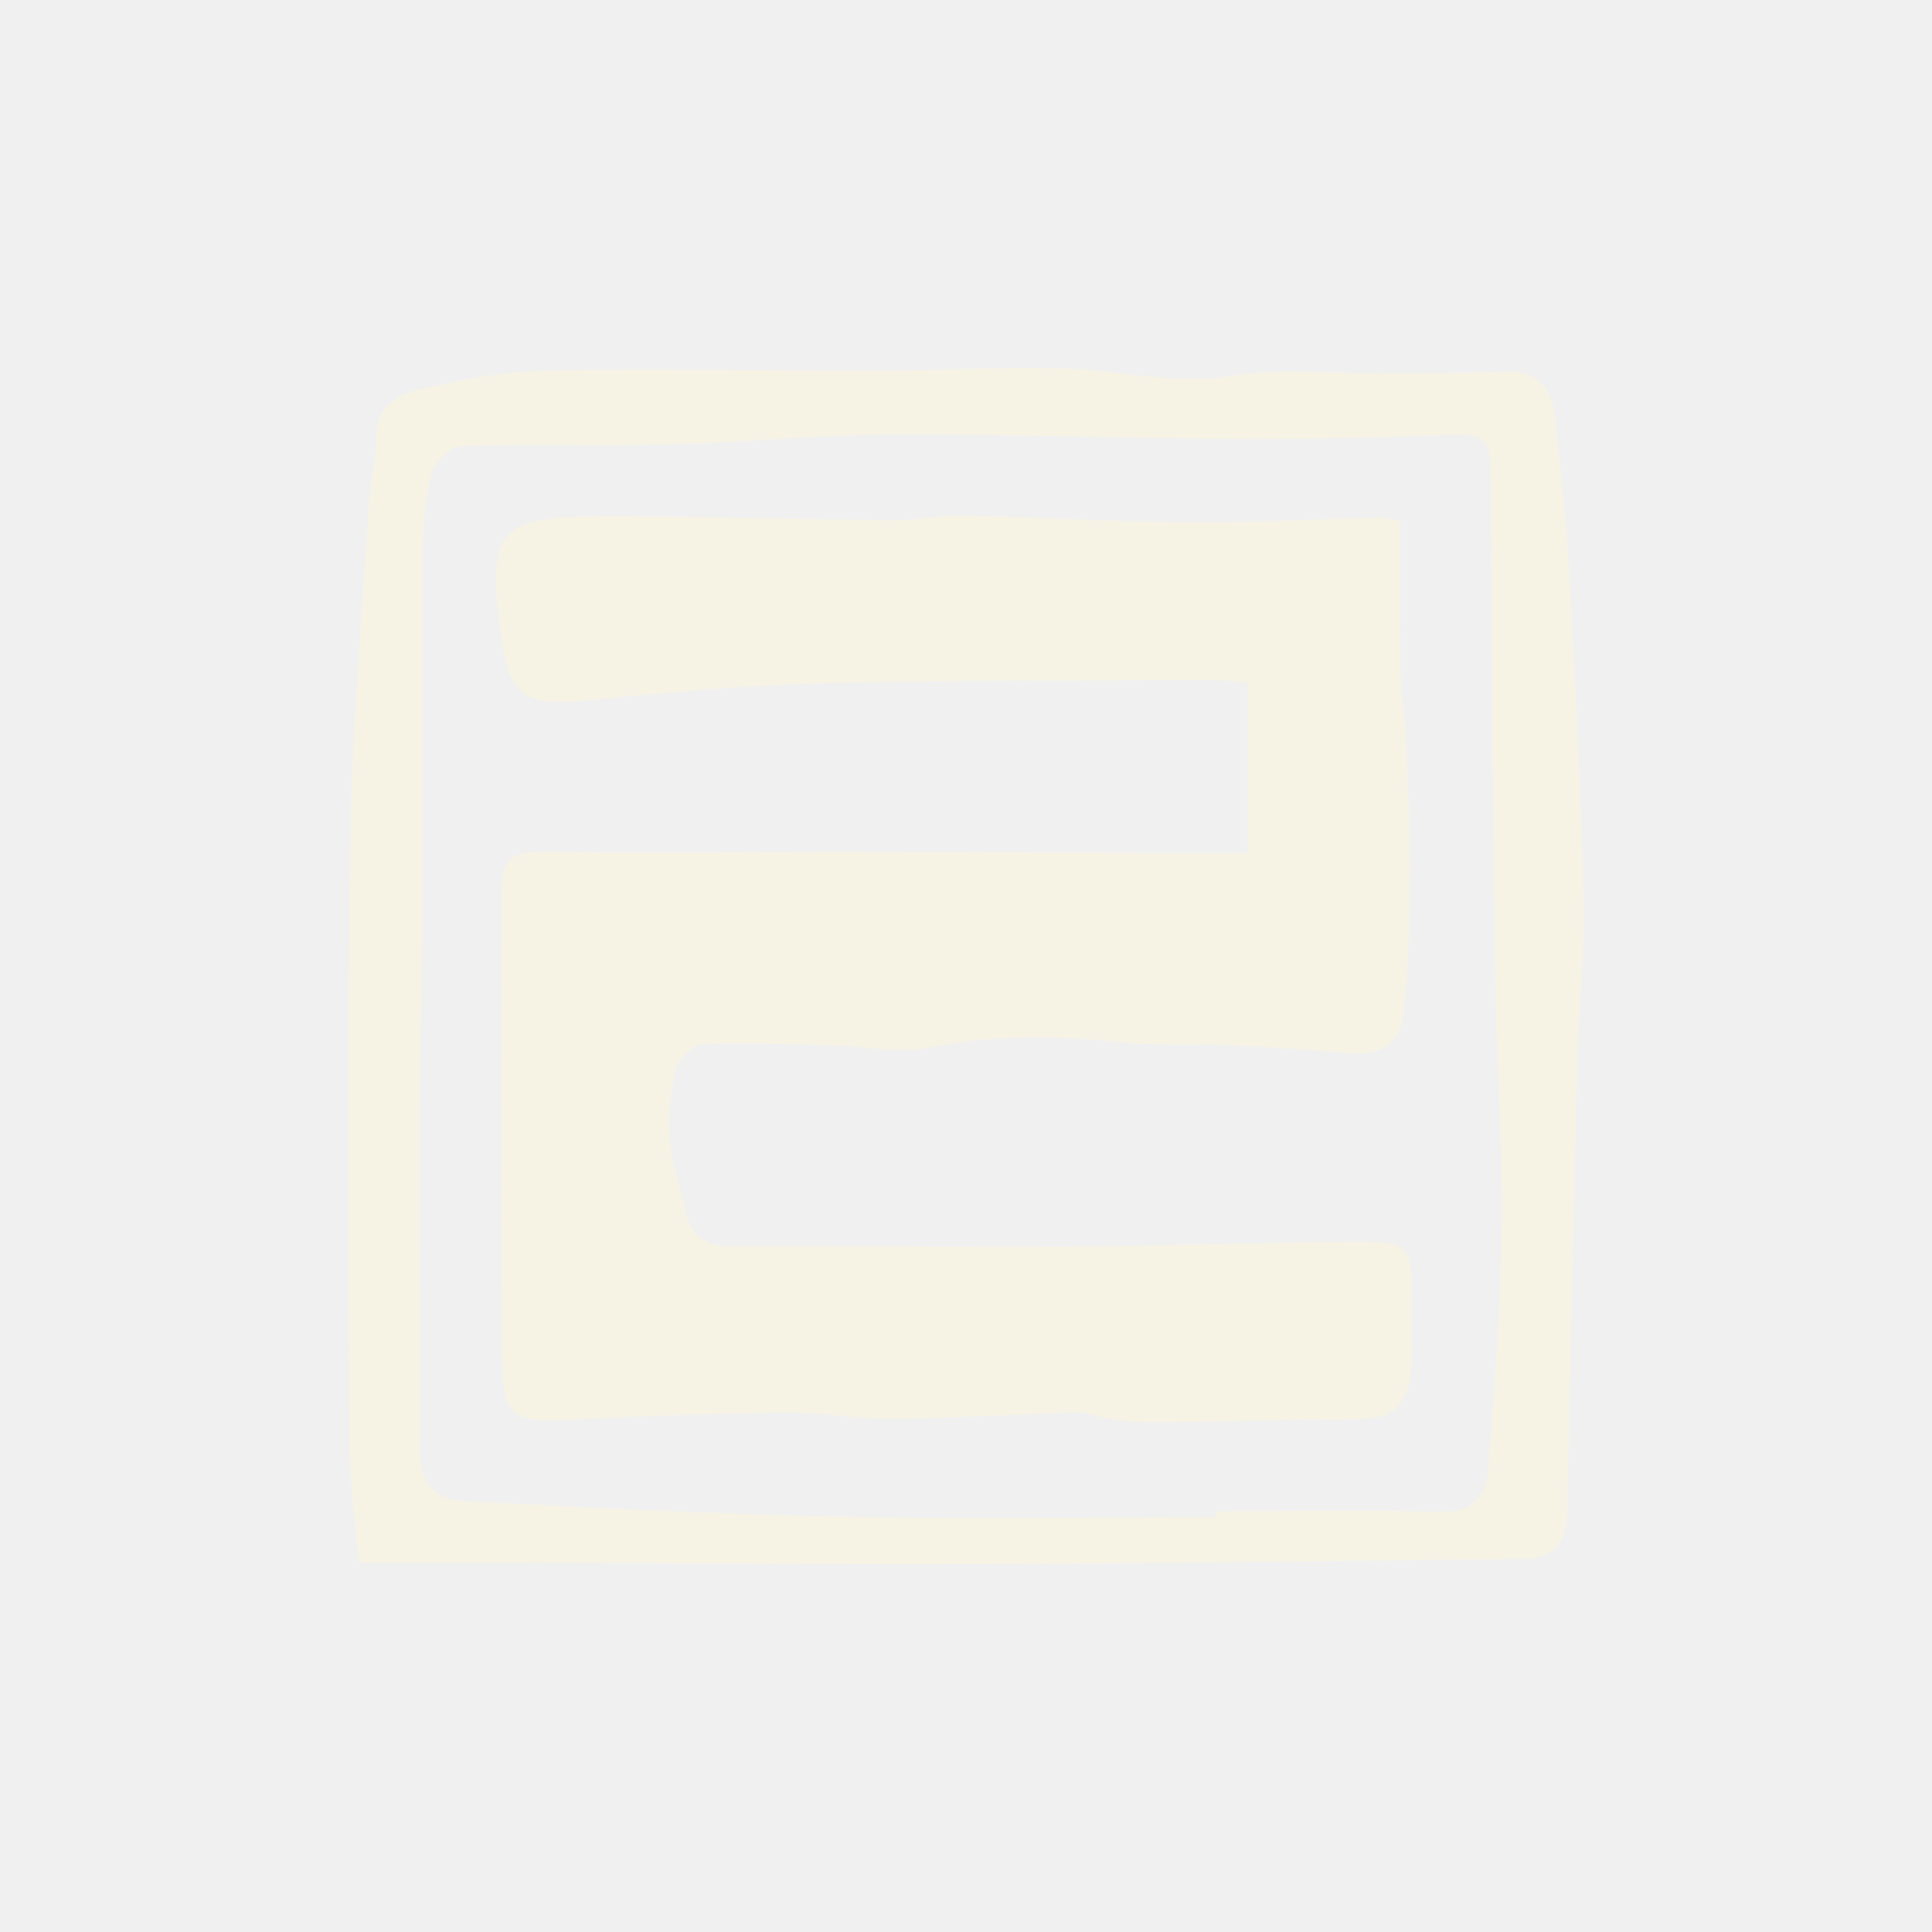
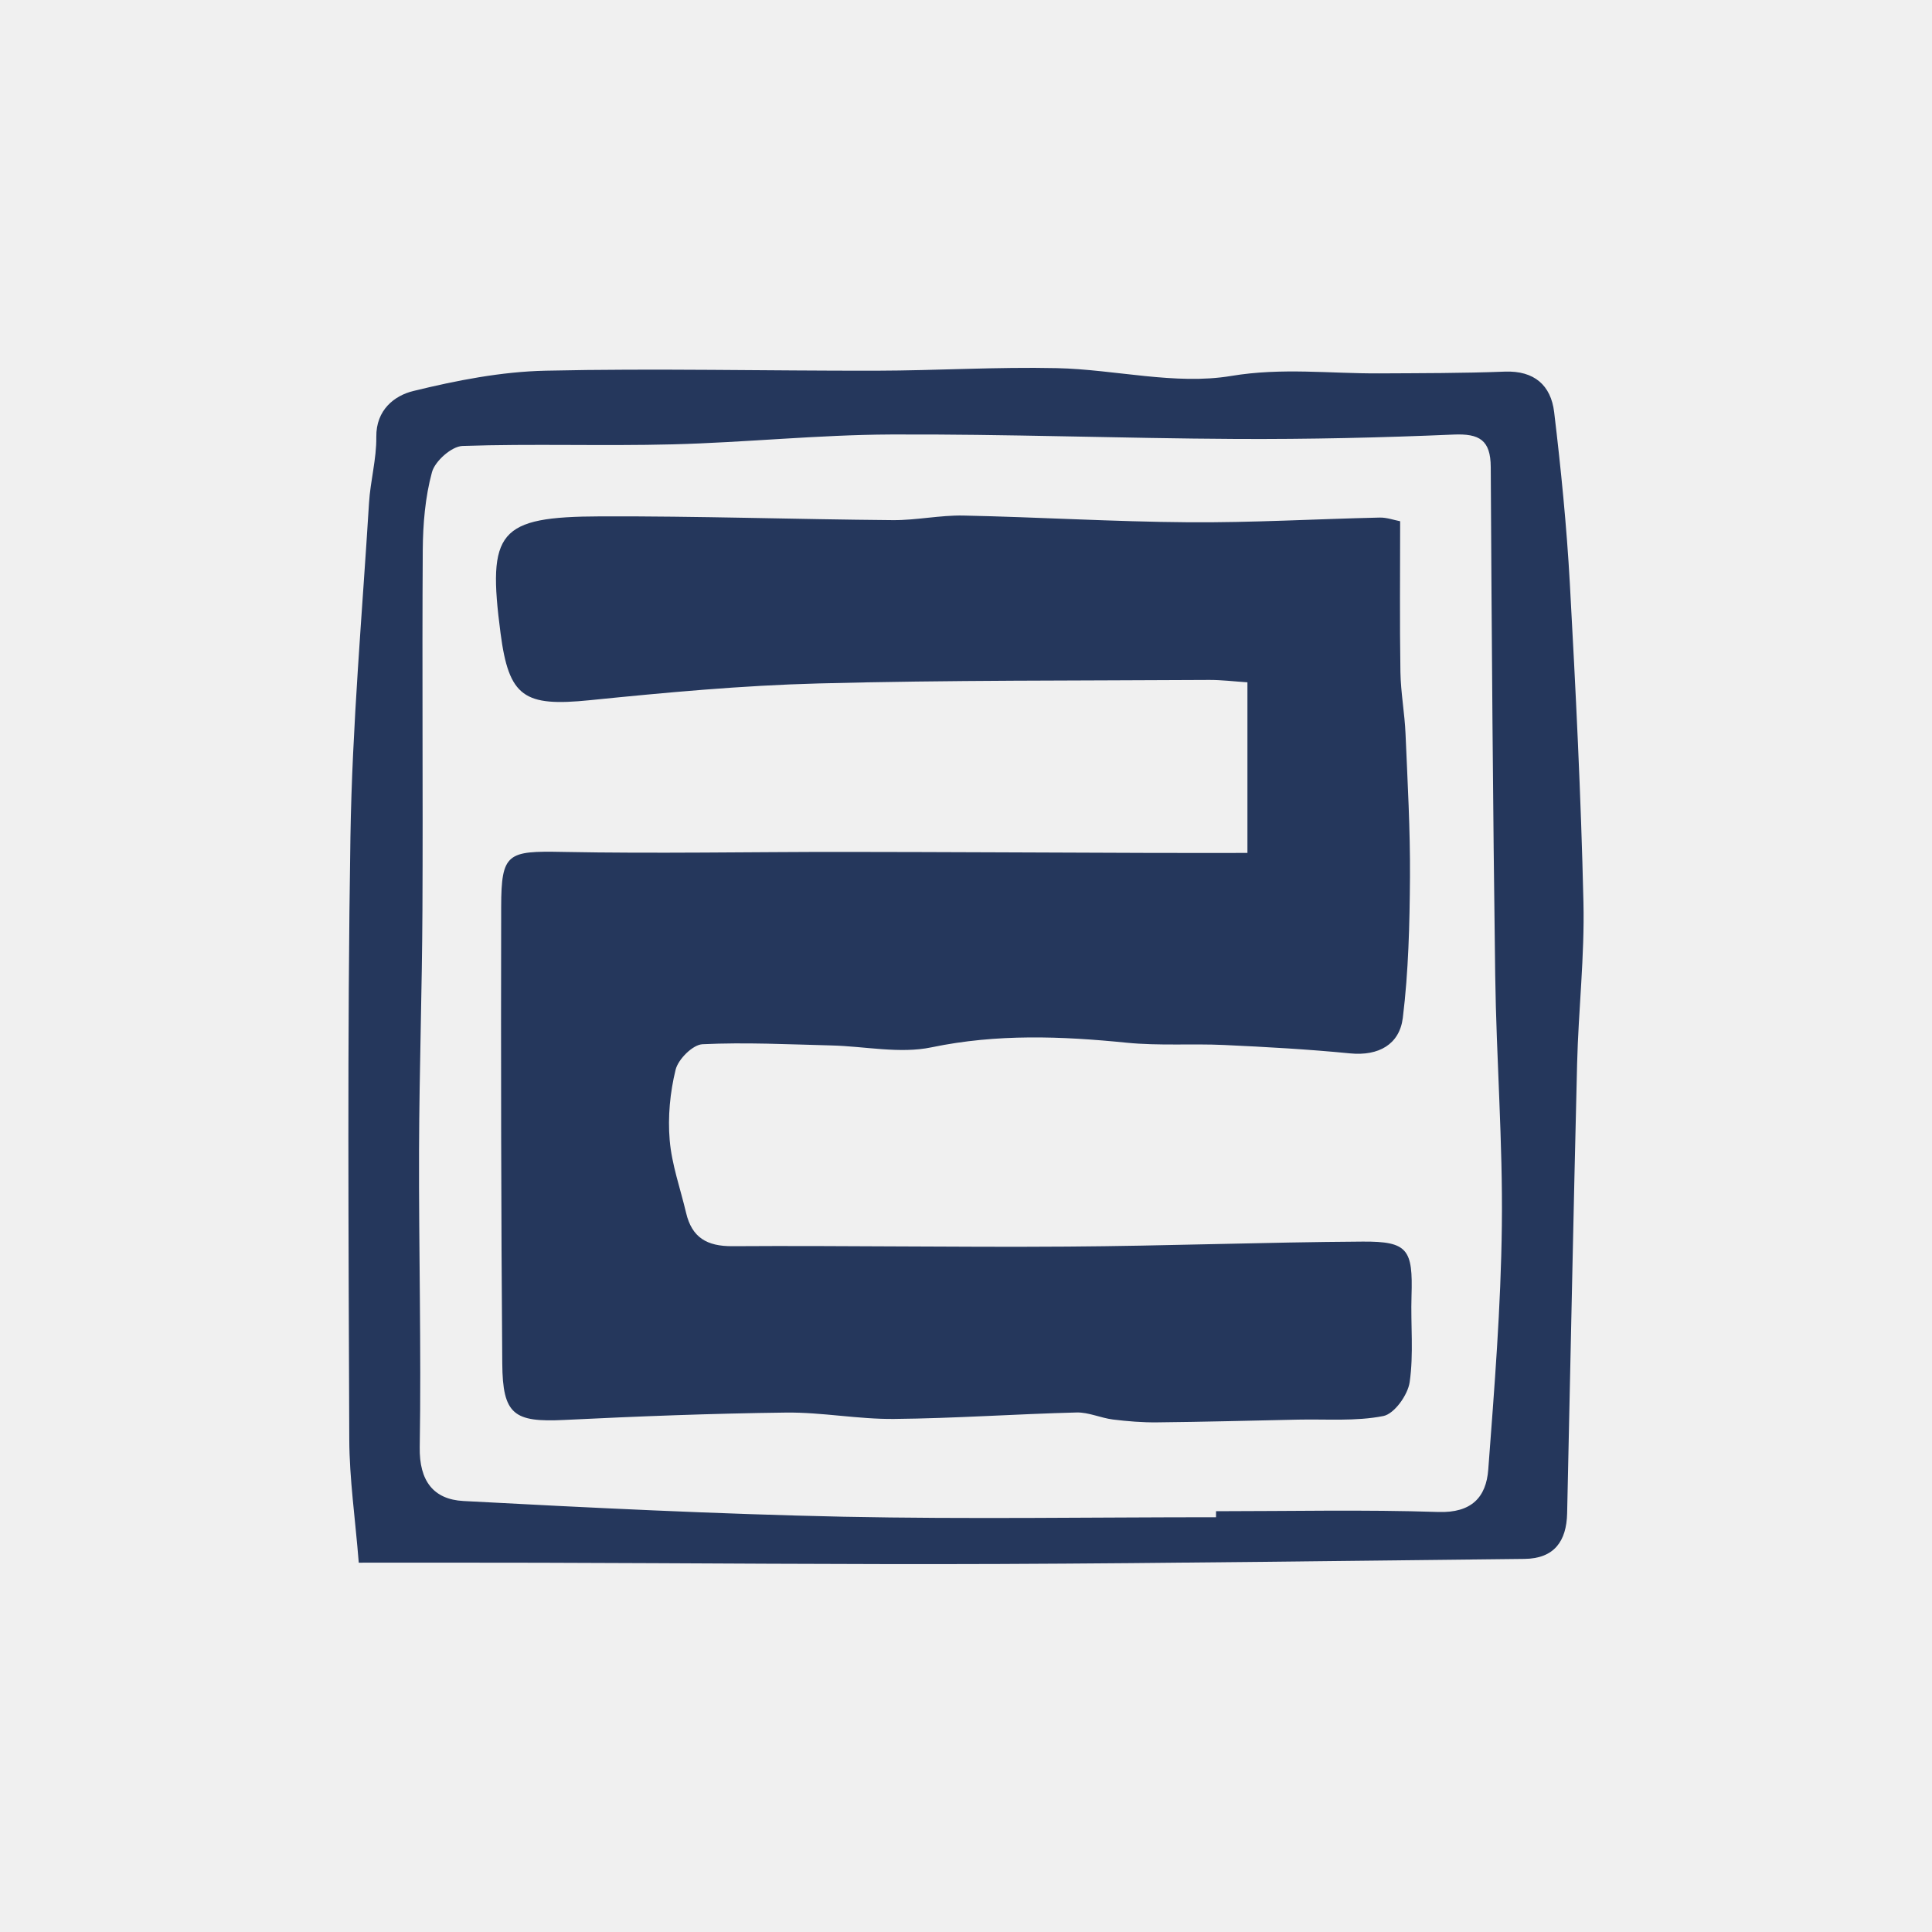
- <svg xmlns="http://www.w3.org/2000/svg" version="1.1" id="Layer_1" x="0px" y="0px" width="300px" height="300px" viewBox="0 0 300 300" style="enable-background:new 0 0 300 300;" xml:space="preserve">
+ <svg xmlns="http://www.w3.org/2000/svg" version="1.1" id="Layer_1" x="0px" y="0px" width="300px" height="300px" viewBox="0 0 300 300" enable-background="new 0 0 300 300" xml:space="preserve">
  <g>
-     <path style="fill:#201E1F;" d="M-412.332,37.263c14.621-6.265,29.944-6.306,44.561-1.896c14.878,4.499,28.914,11.666,43.417,17.411   c13.381,5.316,26.492,12.377,40.433,14.967c23.389,4.343,30.729-2.478,33.159-25.59c0.114-1.133,0.196-2.273,0.331-3.854   c6.103,0,11.904,0,18.101,0c0.751,8.237-0.311,16.843,6.775,22.95c8.186-7.545,10.532-19.254,5.652-27.518   c-4.352-7.355-13.35-10.49-24.011-6.41c-7.59,2.913-14.267,8.103-21.346,12.293c-7.681,4.547-14.969,10.006-23.146,13.412   c-7.968,3.323-15.994-0.775-19.882-8.101c-3.469-6.505-1.464-13.526,5.568-19.169c9.799-7.869,21.825-10.081,33.675-12.676   c17.502-3.821,33.225-11.174,47.159-22.384c14.925-11.984,20.955-26.813,16.023-45.59c10.65,7.517,13.572,24.267,4.642,35.245   c-5.958,7.325-13.895,13.453-21.893,18.726c-16.483,10.855-35.625,15.178-54.627,19.766c-5.866,1.42-11.818,3.821-16.81,7.132   c-6.499,4.295-7.507,9.882-4.445,15.219c3.199,5.547,9.112,7.957,16.111,4.385c7.896-4.038,15.225-9.441,22.141-15.025   c8.247-6.676,16.474-12.916,27.684-13.175c18.794-0.454,29.217,13.593,22.617,31.024c-2.103,5.546-5.978,10.45-9.895,17.072   c7.388,0,14.318,0.312,21.214-0.097c7.071-0.408,14.096-1.529,21.141-2.34c4.761,33.262-7.48,57.648-33.065,63.746   c24.021-21.85,30.444-36.047,25.264-56.691c-5.252,0.505-10.609,1.127-15.98,1.509c-4.989,0.347-10.548,1.892-14.884,0.321   c-9.324-3.369-16.131,0.51-23.685,4.578c-12.546,6.764-26.435,9.008-40.572,9.92c-11.857,0.774-23.718,1.6-35.573,2.406   c-0.45,0.616-0.896,1.254-1.347,1.871c5.69,6.641,10.857,13.84,17.234,19.777c6.507,6.066,14.205,10.895,22.698,17.25   c-13.07-3.945-22.822-10.316-31.261-18.641c-4.035-3.986-7.999-8.162-11.13-12.836c-3.246-4.869-6.465-6.086-12.337-4.41   c-15.008,4.287-27.262,11.76-35.192,26.895c2.535-16.076,10.29-22.607,39.15-33.75C-348.363,54.627-378.173,42.541-412.332,37.263z    M-241.635,52.074c-2.539,13.85-12.153,20.574-25.322,21.348c-9.813,0.582-20.302,0.316-29.546-2.538   c-13.502-4.18-26.122-11.046-39.182-16.638c-6.504-2.773-13.149-5.221-19.734-7.82c-0.295,0.545-0.582,1.091-0.88,1.641   c14.237,8.086,24.806,19.657,33.659,32.962c1.002,1.509,3.802,2.681,5.744,2.63c14.542-0.29,29.111-0.418,43.593-1.596   c14.987-1.207,29.155-5.449,40.93-14.043C-235.657,62.351-238.568,57.355-241.635,52.074z" />
-     <path style="fill:#201E1F;" d="M-162.128,82.664c0,1.83,0.156,2.34-0.021,2.666c-2.569,4.639-5.439,9.645-0.663,14.141   c4.735,4.455,10.775,3.305,16.111,0.848c12.287-5.654,18.68-15.986,20.296-28.67c1.472-11.557-11.474-19.748-23.431-15.415   c-3.413,1.229-6.558,3.196-10.655,5.251c8.009-11.123,18.603-14.085,29.673-9.023c10.014,4.588,14.101,14.309,10.94,25.998   c-3.885,14.391-16.566,25.723-31.154,27.385c-6.61,0.76-13.282,0.117-16.546-6.779C-170.524,92.805-167.142,87.931-162.128,82.664z   " />
-     <path style="fill:#201E1F;" d="M-201.907,79.315c11.687,16.026,3.082,35.815-17.266,39.634   C-204.326,109.096-201.12,95.709-201.907,79.315z" />
+     <path fill="#201E1F" d="M-412.332,37.263c14.621-6.265,29.944-6.306,44.561-1.896c14.878,4.499,28.914,11.666,43.417,17.411   c13.381,5.316,26.492,12.377,40.433,14.967c23.389,4.343,30.729-2.478,33.159-25.59c0.114-1.133,0.196-2.273,0.331-3.854   c6.103,0,11.904,0,18.101,0c0.751,8.237-0.311,16.843,6.775,22.95c8.186-7.545,10.532-19.254,5.652-27.518   c-4.352-7.355-13.35-10.49-24.011-6.41c-7.59,2.913-14.267,8.103-21.346,12.293c-7.681,4.547-14.969,10.006-23.146,13.412   c-7.968,3.323-15.994-0.775-19.882-8.101c-3.469-6.505-1.464-13.526,5.568-19.169c9.799-7.869,21.825-10.081,33.675-12.676   c17.502-3.821,33.225-11.174,47.159-22.384c14.925-11.984,20.955-26.813,16.023-45.59c10.65,7.517,13.572,24.267,4.642,35.245   c-5.958,7.325-13.895,13.453-21.893,18.726c-16.483,10.855-35.625,15.178-54.627,19.766c-5.866,1.42-11.818,3.821-16.81,7.132   c-6.499,4.295-7.507,9.882-4.445,15.219c3.199,5.547,9.112,7.957,16.111,4.385c7.896-4.038,15.225-9.441,22.141-15.025   c8.247-6.676,16.474-12.916,27.684-13.175c18.794-0.454,29.217,13.593,22.617,31.024c-2.103,5.546-5.978,10.45-9.895,17.072   c7.388,0,14.318,0.312,21.214-0.097c7.071-0.408,14.096-1.529,21.141-2.34c4.761,33.262-7.48,57.648-33.065,63.746   c24.021-21.85,30.444-36.047,25.264-56.691c-5.252,0.505-10.609,1.127-15.98,1.509c-4.989,0.347-10.548,1.892-14.884,0.321   c-9.324-3.369-16.131,0.51-23.685,4.578c-12.546,6.764-26.435,9.008-40.572,9.92c-11.857,0.774-23.718,1.6-35.573,2.406   c-0.45,0.616-0.896,1.254-1.347,1.871c5.69,6.641,10.857,13.84,17.234,19.777c6.507,6.066,14.205,10.895,22.698,17.25   c-13.07-3.945-22.822-10.316-31.261-18.641c-4.035-3.986-7.999-8.162-11.13-12.836c-3.246-4.869-6.465-6.086-12.337-4.41   c-15.008,4.287-27.262,11.76-35.192,26.895c2.535-16.076,10.29-22.607,39.15-33.75C-348.363,54.627-378.173,42.541-412.332,37.263z    M-241.635,52.074c-2.539,13.85-12.153,20.574-25.322,21.348c-9.813,0.582-20.302,0.316-29.546-2.538   c-13.502-4.18-26.122-11.046-39.182-16.638c-6.504-2.773-13.149-5.221-19.734-7.82c-0.295,0.545-0.582,1.091-0.88,1.641   c14.237,8.086,24.806,19.657,33.659,32.962c1.002,1.509,3.802,2.681,5.744,2.63c14.542-0.29,29.111-0.418,43.593-1.596   c14.987-1.207,29.155-5.449,40.93-14.043C-235.657,62.351-238.568,57.355-241.635,52.074z" />
+     <path fill="#201E1F" d="M-162.128,82.664c0,1.83,0.156,2.34-0.021,2.666c-2.569,4.639-5.439,9.645-0.663,14.141   c4.735,4.455,10.775,3.305,16.111,0.848c12.287-5.654,18.68-15.986,20.296-28.67c1.472-11.557-11.474-19.748-23.431-15.415   c-3.413,1.229-6.558,3.196-10.655,5.251c8.009-11.123,18.603-14.085,29.673-9.023c10.014,4.588,14.101,14.309,10.94,25.998   c-3.885,14.391-16.566,25.723-31.154,27.385c-6.61,0.76-13.282,0.117-16.546-6.779C-170.524,92.805-167.142,87.931-162.128,82.664z   " />
+     <path fill="#201E1F" d="M-201.907,79.315c11.687,16.026,3.082,35.815-17.266,39.634C-204.326,109.096-201.12,95.709-201.907,79.315   z" />
  </g>
-   <rect x="353" y="-129" style="fill:#FFFFFF;" width="300" height="300" />
+   <rect x="353" y="-129" fill="#FFFFFF" width="300" height="300" />
  <g>
-     <path style="fill:#1C1C1C;" d="M-36.532-217.577c0.553,1.717,1.104,3.432,1.851,5.752c1.76-1.832,3.068-3.195,4.538-4.726   c2.258,2.323,2.537,5.854,2.639,9.191c0.271,8.882,0.64,17.802,0.108,26.655c-0.391,6.513-4.042,11.849-9.085,16.078   c-0.606,0.508-1.192,1.042-1.747,1.604c-0.228,0.23-0.348,0.568,0.835-0.429c1.912,2.657,3.729,5.389,5.756,7.954   c3.919,4.955,5.202,10.678,5.213,16.814c0.012,6.893,0.003,13.785,0.003,20.748c-1.25,0.078-2.118,0.131-2.987,0.186   c3.189,1.705,2.961,4.586,3.178,7.367c0.476,6.09,0.968,12.184,1.696,18.244c0.322,2.684-0.543,3.359-3.099,3.254   c-4.972-0.207-9.959-0.232-14.934-0.119c-2.469,0.055-3.913-0.676-4.09-3.277c-0.573-8.443-1.347-16.879-1.689-25.332   c-0.298-7.346-0.094-14.711-0.16-22.066c-0.012-1.35-0.143-2.719-0.4-4.041c-1.562-7.971-4.767-10.005-13.38-8.244   c0,6.557-0.014,13.197,0.004,19.834c0.034,12.811,0.005,25.619,0.188,38.428c0.046,3.252-0.506,4.648-4.292,4.273   c-5.033-0.5-10.151-0.219-15.23-0.15c-1.82,0.025-2.863-0.58-2.842-2.447c0.067-5.961,0.237-11.918,0.256-17.879   c0.008-2.799-0.362-5.6-0.348-8.396c0.101-19.674,0.259-39.346,0.396-59.017c0.11-16.018,0.179-32.035,0.348-48.053   c0.05-4.605,0.67-5.237,5.923-6.895c-0.818,1.407-1.317,2.266-1.823,3.136c3.676,3.638,4.857-4.569,9.355-1.924   c2.486,1.462,7.021-0.903,10.638-0.924c3.595-0.021,7.194,0.733,10.899,1.16c-0.103,2.052-0.178,3.557-0.253,5.062   c0.285,0.037,0.571,0.072,0.857,0.107c0.121-1.595,0.239-3.189,0.365-4.872c3.382-0.656,3.031,1.79,3.253,3.851   c3.398-0.645,5.166,0.374,4.674,4.112c-0.335,2.547,1.439,3.987,3.484,5.081L-36.532-217.577z M-45.141-214.424   c-0.055-0.242-0.108-0.484-0.163-0.727c-0.798,0.489-1.94,0.791-2.329,1.503c-1.157,2.12-2.623,2.273-3.945,0.582   c-2.089-2.672-5.041-1.976-7.694-2.421c-2.089-0.35-3.153,0.604-3.084,2.841c0.094,3.042,0.047,6.088,0.06,9.132   c0.039,9.775,0.085,19.551,0.109,29.326c0.005,2.312,1.075,3.097,3.385,2.982c6.207-0.306,9.87-3.598,10.282-9.87   c0.331-5.067,0.222-10.163,0.565-15.228c0.156-2.291,0.938-4.539,1.434-6.795c-0.79-1.404-1.886-3.346-2.747-4.875   C-47.675-210.464-46.407-212.444-45.141-214.424z M-37.079-120.225c0.544-0.293,1.087-0.584,1.631-0.877   c-0.66-1.363-1.321-2.729-1.98-4.094c-0.6,0.475-1.781,1.197-1.702,1.383C-38.597-122.553-37.795-121.408-37.079-120.225z" />
-     <path style="fill:#1C1C1C;" d="M-200.791-161.455c0,13.57,0.414,27.156-0.136,40.703c-0.411,10.135-3.438,19.516-11.777,26.445   c-9.772,8.121-27.778,8.119-36.878-4.195c-5.515-7.465-8.296-15.779-8.243-24.99c0.153-26.023,0.414-52.048,0.629-78.072   c0.063-7.642,2.288-14.739,6.075-21.241c5.758-9.886,14.784-12.238,25.632-10.942c10.518,1.256,16.819,7.468,21.324,16.268   c4.845,9.464,4.249,19.752,4.34,29.912c0.079,8.702,0.017,17.407,0.017,26.11C-200.136-161.457-200.463-161.456-200.791-161.455z    M-236.036-161.619c-0.106,0-0.212,0-0.317,0c0,11.769-0.137,23.541,0.067,35.306c0.081,4.6,0.515,9.291,1.625,13.73   c0.451,1.805,2.912,3.748,4.86,4.369c2.311,0.738,4.716-0.639,5.706-3.17c0.767-1.959,1.611-4.053,1.655-6.102   c0.309-14.471,0.526-28.943,0.563-43.415c0.032-13.466-0.075-26.935-0.396-40.396c-0.077-3.205-0.87-6.53-2.022-9.536   c-1.286-3.354-4.286-4.047-7.601-2.541c-3.836,1.745-4.013,5.4-4.057,8.662C-236.146-190.348-236.036-175.983-236.036-161.619z" />
-     <path style="fill:#1C1C1C;" d="M-179.057-201.32c-4.477,3.792-9.277,7.801-13.976,11.928c-0.472,0.415-0.313,1.547-0.446,2.347   c1.128,0.129,2.584,0.776,3.328,0.303c4.474-2.843,8.79-5.935,13.143-8.966c0.705-0.491,1.33-1.096,2.384-1.972   c0,5.503,0,10.519,0,15.535c3.965-7.679,2.251-17.493,9.831-24.042c-0.689,0.061-1.163,0.048-1.607,0.159   c-0.367,0.091-0.697,0.327-1.506,0.727c1.642-8.792,3.143-17.076,4.788-25.331c0.213-1.064,1.138-2.766,1.809-2.803   c1.603-0.089,3.252,0.635,4.88,1.039c2.049,0.509,4.12,1.526,6.135,1.422c2.908-0.149,5.774-1.11,9.606-1.926   c-0.68,4.081-1.146,7.357-1.782,10.601c-2.677,13.644-5.399,27.281-8.114,40.918c-0.9,4.531-2.059,9.028-2.654,13.598   c-0.396,3.052-0.369,6.26,0.093,9.305c1.87,12.296,4.025,24.548,5.992,36.827c1.444,9.023,2.771,18.066,4.118,27.105   c0.181,1.211,0.162,2.451,0.258,4.039c-5.557,0.633-10.917,1.348-16.303,1.74c-0.771,0.057-2.235-1.344-2.4-2.25   c-2.354-12.902-4.479-25.846-6.79-38.758c-1.484-8.297-3.186-16.557-4.79-24.832c-0.416,0.021-0.833,0.041-1.251,0.06   c0,5.626-0.007,11.251,0.002,16.878c0.021,14.936,0.069,29.871,0.058,44.805c-0.004,4.438-0.058,4.129-4.384,3.842   c-4.435-0.291-8.913,0.107-13.373,0.191c-1.33,0.025-2.661,0.004-4.727,0.004c0-5.445,0.003-10.592,0-15.74   c-0.013-22.029-0.051-44.059-0.034-66.085c0.015-19.243,0.083-38.484,0.144-57.727c0.017-5.305,0.043-5.327,5.167-5.313   c4.83,0.013,9.664,0.133,14.494,0.097c2.313-0.018,3.17,0.88,3.102,3.242c-0.271,9.387-0.346,18.779-0.619,28.166   c-0.037,1.27-0.777,2.521-1.193,3.78C-176.646-199.244-177.616-200.08-179.057-201.32z M-153.356-102.611   c0.521-1.398,1.04-2.799,1.577-4.242c-0.133-0.049-0.652-0.238-1.23-0.451c0.954-0.799,1.732-1.453,2.512-2.107   c-0.125-0.148-0.251-0.297-0.377-0.445c-0.663,0.18-1.326,0.359-1.989,0.539c-0.14-0.322-0.277-0.646-0.416-0.971   c1.338-0.672,2.674-1.342,4.067-2.041c-1.048-0.77-1.979-1.451-2.739-2.008c-0.914,1.064-1.753,2.225-2.776,3.189   c-1.354,1.275-2.102,2.33,0.417,3.039c-0.396,0.459-0.917,0.781-0.945,1.145c-0.119,1.496-0.088,3.006-0.111,4.512   c0.705-0.09,1.41-0.18,2.115-0.27c-1.257,0.457-2.528,0.875-3.765,1.383c-0.833,0.342-2.323,0.857-2.3,1.215   c0.154,2.285,0.645,4.549,1.011,6.734c1.594-1.338,2.908-2.42,4.2-3.527c0.83-0.715,2.289-1.463,2.291-2.199   C-151.811-100.279-152.793-101.445-153.356-102.611z" />
-     <path style="fill:#1C1C1C;" d="M-116.368-171.209c4.817,0,9.445,0.094,14.066-0.034c2.994-0.083,4.325,0.972,4.182,4.13   c-0.185,4.065-0.111,8.15,0.04,12.219c0.087,2.362-0.874,3.255-3.149,3.269c-4.297,0.025-8.591,0.193-12.888,0.271   c-1.896,0.035-2.786,0.732-2.791,2.842c-0.032,11.883-0.252,23.764-0.281,35.646c-0.013,4.531,0.14,4.541,4.533,4.504   c6.334-0.057,12.669-0.135,19.003-0.193c1.896-0.018,3.791-0.002,5.909-0.002c0,3.039-0.031,5.594,0.007,8.148   c0.043,2.701-0.044,5.428,0.282,8.1c0.361,2.975-0.913,4.324-3.679,4.367c-3.947,0.059-7.898-0.08-11.848-0.1   c-10.504-0.051-21.008-0.078-31.511-0.127c-4.329-0.02-5.226-0.824-5.2-5.086c0.119-19.9,0.363-39.797,0.42-59.697   c0.046-15.832-0.176-31.664-0.159-47.498c0.011-9.729,0.239-19.457,0.389-29.186c0.028-1.794,0.251-3.437,2.7-3.432   c15.818,0.022,31.638,0.012,47.231,0.012c0,1.391,0,2.843,0,4.296c0.829-0.416,1.658-0.832,3.23-1.621c0,2.261,0.005,4.599,0,6.936   c-0.02,9.743-0.021,9.731-9.837,9.775c-5.998,0.028-11.996,0.114-17.994,0.138c-1.58,0.006-2.938,0.031-2.938,2.219   c-0.001,12.896-0.057,25.791-0.081,38.687C-116.732-172.299-116.57-171.973-116.368-171.209z" />
-     <path style="fill:#1C1C1C;" d="M-261.369-173.5c0,19.011,0.482,38.041-0.19,57.029c-0.374,10.557-3.87,21.08-14.395,25.641   c-17.164,7.436-35.253,0.264-38.827-21.072c-1.35-8.053-0.513-16.473-0.661-24.727c-0.032-1.791,0.713-2.693,2.67-2.559   c4.854,0.33,9.715,0.598,14.576,0.793c2.108,0.084,2.229,1.303,2.206,2.963c-0.094,6.67-0.295,13.348-0.001,20.004   c0.084,1.912,1.319,4.115,2.688,5.561c3.146,3.326,7.183,2.453,8.845-1.855c0.874-2.268,1.422-4.807,1.452-7.23   c0.317-25.922,0.484-51.845,0.731-77.768c0.108-11.272,0.387-22.544,0.407-33.816c0.005-2.695,0.865-3.557,3.515-3.434   c5.087,0.238,10.189,0.352,15.278,0.222c2.785-0.071,3.367,1.009,3.354,3.575c-0.094,18.892-0.052,37.783-0.052,56.675   C-260.305-173.5-260.837-173.5-261.369-173.5z" />
-     <path style="fill:#1C1C1C;" d="M-36.435-217.479c-0.308-2.743,2.148-2.381,3.573-2.931c0.614-0.236,1.653,0.627,3.292,1.332   c-2.905,1.128-4.657,2.569-6.961,1.501C-36.532-217.577-36.435-217.479-36.435-217.479z" />
+     <path fill="#1C1C1C" d="M-36.532-217.577c0.553,1.717,1.104,3.432,1.851,5.752c1.76-1.832,3.068-3.195,4.538-4.726   c2.258,2.323,2.537,5.854,2.639,9.191c0.271,8.882,0.64,17.802,0.108,26.655c-0.391,6.513-4.042,11.849-9.085,16.078   c-0.606,0.508-1.192,1.042-1.747,1.604c-0.228,0.23-0.348,0.568,0.835-0.429c1.912,2.657,3.729,5.389,5.756,7.954   c3.919,4.955,5.202,10.678,5.213,16.814c0.012,6.893,0.003,13.785,0.003,20.748c-1.25,0.078-2.118,0.131-2.987,0.186   c3.189,1.705,2.961,4.586,3.178,7.367c0.476,6.09,0.968,12.184,1.696,18.244c0.322,2.684-0.543,3.359-3.099,3.254   c-4.972-0.207-9.959-0.232-14.934-0.119c-2.469,0.055-3.913-0.676-4.09-3.277c-0.573-8.443-1.347-16.879-1.689-25.332   c-0.298-7.346-0.094-14.711-0.16-22.066c-0.012-1.35-0.143-2.719-0.4-4.041c-1.562-7.971-4.767-10.005-13.38-8.244   c0,6.557-0.014,13.197,0.004,19.834c0.034,12.811,0.005,25.619,0.188,38.428c0.046,3.252-0.506,4.648-4.292,4.273   c-5.033-0.5-10.151-0.219-15.23-0.15c-1.82,0.025-2.863-0.58-2.842-2.447c0.067-5.961,0.237-11.918,0.256-17.879   c0.008-2.799-0.362-5.6-0.348-8.396c0.101-19.674,0.259-39.346,0.396-59.017c0.11-16.018,0.179-32.035,0.348-48.053   c0.05-4.605,0.67-5.237,5.923-6.895c-0.818,1.407-1.317,2.266-1.823,3.136c3.676,3.638,4.857-4.569,9.355-1.924   c2.486,1.462,7.021-0.903,10.638-0.924c3.595-0.021,7.194,0.733,10.899,1.16c-0.103,2.052-0.178,3.557-0.253,5.062   c0.285,0.037,0.571,0.072,0.857,0.107c0.121-1.595,0.239-3.189,0.365-4.872c3.382-0.656,3.031,1.79,3.253,3.851   c3.398-0.645,5.166,0.374,4.674,4.112c-0.335,2.547,1.439,3.987,3.484,5.081L-36.532-217.577z M-45.141-214.424   c-0.055-0.242-0.108-0.484-0.163-0.727c-0.798,0.489-1.94,0.791-2.329,1.503c-1.157,2.12-2.623,2.273-3.945,0.582   c-2.089-2.672-5.041-1.976-7.694-2.421c-2.089-0.35-3.153,0.604-3.084,2.841c0.094,3.042,0.047,6.088,0.06,9.132   c0.039,9.775,0.085,19.551,0.109,29.326c0.005,2.312,1.075,3.097,3.385,2.982c6.207-0.306,9.87-3.598,10.282-9.87   c0.331-5.067,0.222-10.163,0.565-15.228c0.156-2.291,0.938-4.539,1.434-6.795c-0.79-1.404-1.886-3.346-2.747-4.875   C-47.675-210.464-46.407-212.444-45.141-214.424z M-37.079-120.225c0.544-0.293,1.087-0.584,1.631-0.877   c-0.66-1.363-1.321-2.729-1.98-4.094c-0.6,0.475-1.781,1.197-1.702,1.383C-38.597-122.553-37.795-121.408-37.079-120.225z" />
+     <path fill="#1C1C1C" d="M-200.791-161.455c0,13.57,0.414,27.156-0.136,40.703c-0.411,10.135-3.438,19.516-11.777,26.445   c-9.772,8.121-27.778,8.119-36.878-4.195c-5.515-7.465-8.296-15.779-8.243-24.99c0.153-26.023,0.414-52.048,0.629-78.072   c0.063-7.642,2.288-14.739,6.075-21.241c5.758-9.886,14.784-12.238,25.632-10.942c10.518,1.256,16.819,7.468,21.324,16.268   c4.845,9.464,4.249,19.752,4.34,29.912c0.079,8.702,0.017,17.407,0.017,26.11C-200.136-161.457-200.463-161.456-200.791-161.455z    M-236.036-161.619c-0.106,0-0.212,0-0.317,0c0,11.769-0.137,23.541,0.067,35.306c0.081,4.6,0.515,9.291,1.625,13.73   c0.451,1.805,2.912,3.748,4.86,4.369c2.311,0.738,4.716-0.639,5.706-3.17c0.767-1.959,1.611-4.053,1.655-6.102   c0.309-14.471,0.526-28.943,0.563-43.415c0.032-13.466-0.075-26.935-0.396-40.396c-0.077-3.205-0.87-6.53-2.022-9.536   c-1.286-3.354-4.286-4.047-7.601-2.541c-3.836,1.745-4.013,5.4-4.057,8.662C-236.146-190.348-236.036-175.983-236.036-161.619z" />
+     <path fill="#1C1C1C" d="M-179.057-201.32c-4.477,3.792-9.277,7.801-13.976,11.928c-0.472,0.415-0.313,1.547-0.446,2.347   c1.128,0.129,2.584,0.776,3.328,0.303c4.474-2.843,8.79-5.935,13.143-8.966c0.705-0.491,1.33-1.096,2.384-1.972   c0,5.503,0,10.519,0,15.535c3.965-7.679,2.251-17.493,9.831-24.042c-0.689,0.061-1.163,0.048-1.607,0.159   c-0.367,0.091-0.697,0.327-1.506,0.727c1.642-8.792,3.143-17.076,4.788-25.331c0.213-1.064,1.138-2.766,1.809-2.803   c1.603-0.089,3.252,0.635,4.88,1.039c2.049,0.509,4.12,1.526,6.135,1.422c2.908-0.149,5.774-1.11,9.606-1.926   c-0.68,4.081-1.146,7.357-1.782,10.601c-2.677,13.644-5.399,27.281-8.114,40.918c-0.9,4.531-2.059,9.028-2.654,13.598   c-0.396,3.052-0.369,6.26,0.093,9.305c1.87,12.296,4.025,24.548,5.992,36.827c1.444,9.023,2.771,18.066,4.118,27.105   c0.181,1.211,0.162,2.451,0.258,4.039c-5.557,0.633-10.917,1.348-16.303,1.74c-0.771,0.057-2.235-1.344-2.4-2.25   c-2.354-12.902-4.479-25.846-6.79-38.758c-1.484-8.297-3.186-16.557-4.79-24.832c-0.416,0.021-0.833,0.041-1.251,0.06   c0,5.626-0.007,11.251,0.002,16.878c0.021,14.936,0.069,29.871,0.058,44.805c-0.004,4.438-0.058,4.129-4.384,3.842   c-4.435-0.291-8.913,0.107-13.373,0.191c-1.33,0.025-2.661,0.004-4.727,0.004c0-5.445,0.003-10.592,0-15.74   c-0.013-22.029-0.051-44.059-0.034-66.085c0.015-19.243,0.083-38.484,0.144-57.727c0.017-5.305,0.043-5.327,5.167-5.313   c4.83,0.013,9.664,0.133,14.494,0.097c2.313-0.018,3.17,0.88,3.102,3.242c-0.271,9.387-0.346,18.779-0.619,28.166   c-0.037,1.27-0.777,2.521-1.193,3.78C-176.646-199.244-177.616-200.08-179.057-201.32z M-153.356-102.611   c0.521-1.398,1.04-2.799,1.577-4.242c-0.133-0.049-0.652-0.238-1.23-0.451c0.954-0.799,1.732-1.453,2.512-2.107   c-0.125-0.148-0.251-0.297-0.377-0.445c-0.663,0.18-1.326,0.359-1.989,0.539c-0.14-0.322-0.277-0.646-0.416-0.971   c1.338-0.672,2.674-1.342,4.067-2.041c-1.048-0.77-1.979-1.451-2.739-2.008c-0.914,1.064-1.753,2.225-2.776,3.189   c-1.354,1.275-2.102,2.33,0.417,3.039c-0.396,0.459-0.917,0.781-0.945,1.145c-0.119,1.496-0.088,3.006-0.111,4.512   c0.705-0.09,1.41-0.18,2.115-0.27c-1.257,0.457-2.528,0.875-3.765,1.383c-0.833,0.342-2.323,0.857-2.3,1.215   c0.154,2.285,0.645,4.549,1.011,6.734c1.594-1.338,2.908-2.42,4.2-3.527c0.83-0.715,2.289-1.463,2.291-2.199   C-151.811-100.279-152.793-101.445-153.356-102.611z" />
+     <path fill="#1C1C1C" d="M-116.368-171.209c4.817,0,9.445,0.094,14.066-0.034c2.994-0.083,4.325,0.972,4.182,4.13   c-0.185,4.065-0.111,8.15,0.04,12.219c0.087,2.362-0.874,3.255-3.149,3.269c-4.297,0.025-8.591,0.193-12.888,0.271   c-1.896,0.035-2.786,0.732-2.791,2.842c-0.032,11.883-0.252,23.764-0.281,35.646c-0.013,4.531,0.14,4.541,4.533,4.504   c6.334-0.057,12.669-0.135,19.003-0.193c1.896-0.018,3.791-0.002,5.909-0.002c0,3.039-0.031,5.594,0.007,8.148   c0.043,2.701-0.044,5.428,0.282,8.1c0.361,2.975-0.913,4.324-3.679,4.367c-3.947,0.059-7.898-0.08-11.848-0.1   c-10.504-0.051-21.008-0.078-31.511-0.127c-4.329-0.02-5.226-0.824-5.2-5.086c0.119-19.9,0.363-39.797,0.42-59.697   c0.046-15.832-0.176-31.664-0.159-47.498c0.011-9.729,0.239-19.457,0.389-29.186c0.028-1.794,0.251-3.438,2.7-3.432   c15.818,0.022,31.638,0.012,47.231,0.012c0,1.391,0,2.843,0,4.296c0.829-0.416,1.658-0.832,3.23-1.621c0,2.261,0.005,4.599,0,6.936   c-0.02,9.743-0.021,9.731-9.837,9.775c-5.998,0.028-11.996,0.114-17.994,0.138c-1.58,0.006-2.938,0.031-2.938,2.219   c-0.001,12.896-0.057,25.791-0.081,38.687C-116.732-172.299-116.57-171.973-116.368-171.209z" />
+     <path fill="#1C1C1C" d="M-261.369-173.5c0,19.011,0.482,38.041-0.19,57.029c-0.374,10.557-3.87,21.08-14.395,25.641   c-17.164,7.436-35.253,0.264-38.827-21.072c-1.35-8.053-0.513-16.473-0.661-24.727c-0.032-1.791,0.713-2.693,2.67-2.559   c4.854,0.33,9.715,0.598,14.576,0.793c2.108,0.084,2.229,1.303,2.206,2.963c-0.094,6.67-0.295,13.348-0.001,20.004   c0.084,1.912,1.319,4.115,2.688,5.561c3.146,3.326,7.183,2.453,8.845-1.855c0.874-2.268,1.422-4.807,1.452-7.23   c0.317-25.922,0.484-51.845,0.731-77.768c0.108-11.272,0.387-22.544,0.407-33.816c0.005-2.695,0.865-3.557,3.515-3.434   c5.087,0.238,10.189,0.352,15.278,0.222c2.785-0.071,3.367,1.009,3.354,3.575c-0.094,18.892-0.052,37.783-0.052,56.675   C-260.305-173.5-260.837-173.5-261.369-173.5z" />
+     <path fill="#1C1C1C" d="M-36.435-217.479c-0.308-2.743,2.148-2.381,3.573-2.931c0.614-0.236,1.653,0.627,3.292,1.332   c-2.905,1.128-4.657,2.569-6.961,1.501C-36.532-217.577-36.435-217.479-36.435-217.479z" />
  </g>
  <g>
-     <path style="fill:#232323;" d="M-255.795,248.887c-12.402,14.809-23.105,27.637-33.874,40.406   c-2.697,3.195-5.077,7.697-8.557,8.941c-4.971,1.774-10.819,1.104-16.293,1.479c0.561-5.299-0.837-12.317,2.034-15.584   c10.412-11.838,22.196-22.478,33.595-33.435c4.011-3.856,8.393-7.329,14.103-12.275c-16.465-19.889-31.95-38.589-47.432-57.289   c1.212-1.232,2.428-2.465,3.636-3.697c17.294,16.272,34.585,32.551,52.956,49.838c17.654-16.807,35.108-33.422,52.563-50.041   c1.336,1.188,2.671,2.383,4.003,3.574c-15.273,18.489-30.552,36.979-47.013,56.902c13.706,13.294,26.964,26.159,40.226,39.021   c2.337,2.269,5.881,4.127,6.772,6.859c1.638,5.016,1.715,10.536,2.442,15.848c-5.801-0.524-13.749,1.172-17.018-1.983   c-10.987-10.599-20.311-22.925-30.269-34.593C-247.449,258.719-250.969,254.566-255.795,248.887z" />
-     <path style="fill:#232323;" d="M-424.599,249.046c-12.269,14.535-23.918,28.356-35.587,42.158c-2.095,2.478-3.88,6.308-6.491,7.022   c-5.202,1.428-10.874,1.121-16.354,1.527c0.474-5.43-1.117-12.697,1.791-15.958c10.804-12.134,23.015-23.028,34.861-34.214   c3.708-3.505,7.93-6.464,13.074-10.604c-16.661-20.305-31.925-38.905-47.188-57.512c1.319-1.254,2.639-2.506,3.958-3.758   c17.073,16.313,34.146,32.627,52.078,49.766c17.53-16.896,34.843-33.582,52.155-50.268c1.357,1.288,2.715,2.578,4.072,3.867   c-15.064,18.313-30.13,36.627-46.136,56.087c13.211,13.108,26.296,26.094,39.389,39.075c2.644,2.619,6.686,4.789,7.653,7.923   c1.528,4.94,1.001,10.519,1.343,15.831c-5.512-0.479-12.836,1.103-16.179-1.84c-8.294-7.293-14.748-16.668-21.979-25.18   C-410.733,265.212-417.38,257.484-424.599,249.046z" />
+     <path fill="#232323" d="M-255.795,248.887c-12.402,14.809-23.105,27.637-33.874,40.406c-2.697,3.195-5.077,7.697-8.557,8.941   c-4.971,1.773-10.819,1.104-16.293,1.479c0.561-5.299-0.837-12.316,2.034-15.584c10.412-11.838,22.196-22.479,33.595-33.436   c4.011-3.855,8.393-7.328,14.103-12.274c-16.465-19.889-31.95-38.589-47.432-57.289c1.212-1.231,2.428-2.465,3.636-3.696   c17.294,16.271,34.585,32.551,52.956,49.838c17.654-16.808,35.108-33.422,52.563-50.041c1.336,1.188,2.671,2.383,4.003,3.574   c-15.273,18.488-30.552,36.979-47.013,56.901c13.706,13.294,26.964,26.159,40.226,39.021c2.337,2.27,5.881,4.127,6.772,6.859   c1.638,5.016,1.715,10.536,2.442,15.848c-5.801-0.523-13.749,1.172-17.018-1.982c-10.987-10.6-20.311-22.926-30.269-34.594   C-247.449,258.719-250.969,254.566-255.795,248.887z" />
+     <path fill="#232323" d="M-424.599,249.046c-12.269,14.535-23.918,28.356-35.587,42.158c-2.095,2.478-3.88,6.308-6.491,7.022   c-5.202,1.428-10.874,1.121-16.354,1.526c0.474-5.43-1.117-12.696,1.791-15.958c10.804-12.134,23.015-23.027,34.861-34.214   c3.708-3.505,7.93-6.464,13.074-10.604c-16.661-20.305-31.925-38.904-47.188-57.512c1.319-1.254,2.639-2.506,3.958-3.758   c17.073,16.313,34.146,32.627,52.078,49.766c17.53-16.896,34.843-33.582,52.155-50.268c1.357,1.288,2.715,2.578,4.072,3.867   c-15.064,18.313-30.13,36.627-46.136,56.087c13.211,13.108,26.296,26.094,39.389,39.075c2.644,2.619,6.686,4.789,7.653,7.923   c1.528,4.94,1.001,10.519,1.343,15.831c-5.512-0.479-12.836,1.103-16.179-1.84c-8.294-7.293-14.748-16.668-21.979-25.181   C-410.733,265.212-417.38,257.484-424.599,249.046z" />
  </g>
  <g>
-     <path style="fill:#F6F3E5;" d="M55.709,242.652c-0.554-6.922-1.453-13.028-1.473-19.146c-0.11-31.179-0.319-62.367,0.178-93.539   c0.277-17.303,1.826-34.586,2.888-51.875c0.209-3.426,1.173-6.833,1.131-10.242c-0.051-4.214,2.829-6.426,5.749-7.136   c6.703-1.639,13.639-3.001,20.512-3.153c17.149-0.381,34.316,0.035,51.477,0c9.315-0.02,18.64-0.604,27.948-0.396   c9.056,0.202,18.355,2.665,27.056,1.212c7.89-1.317,15.341-0.356,22.985-0.397c6.501-0.037,13.001-0.022,19.492-0.274   c4.593-0.179,7.177,2.13,7.676,6.289c1.061,8.847,1.945,17.731,2.438,26.625c0.906,16.484,1.732,32.98,2.11,49.484   c0.194,8.344-0.776,16.708-0.983,25.066c-0.576,23.271-1.031,46.542-1.549,69.814c-0.097,4.326-1.992,7.037-6.646,7.082   c-27.19,0.281-54.375,0.675-81.562,0.787c-23.771,0.094-47.538-0.133-71.313-0.191C74.928,242.637,66.02,242.652,55.709,242.652z    M188.823,235.596c0-0.313,0-0.627,0.006-0.936c11.509,0,23.026-0.26,34.53,0.119c5.127,0.162,7.418-2.272,7.738-6.598   c0.948-12.604,1.967-25.238,2.109-37.871c0.161-12.959-0.854-25.93-1.031-38.896c-0.359-26.292-0.545-52.592-0.693-78.893   c-0.022-4.186-1.75-5.213-5.765-5.042c-11.229,0.483-22.487,0.737-33.733,0.682c-17.897-0.092-35.787-0.773-53.677-0.694   c-11.286,0.05-22.564,1.242-33.857,1.532C93.575,69.28,82.682,68.88,71.813,69.25c-1.69,0.059-4.269,2.351-4.737,4.073   c-1.057,3.878-1.401,8.045-1.43,12.096c-0.119,18.618,0.042,37.235-0.049,55.85c-0.059,12.447-0.486,24.894-0.528,37.333   c-0.048,15.379,0.356,30.756,0.107,46.127c-0.087,5.244,2.143,8.097,6.783,8.346c19.673,1.048,39.36,2.023,59.057,2.443   C150.269,235.909,169.549,235.596,188.823,235.596z" />
-     <path style="fill:#F6F3E5;" d="M193.701,132.443c0-8.726,0-17.312,0-26.494c-2.192-0.144-4.075-0.382-5.946-0.371   c-20.226,0.127-40.454,0.017-60.668,0.547c-11.853,0.309-23.705,1.409-35.507,2.602c-10.197,1.033-12.555-0.467-13.854-10.393   c-2.08-15.857-0.356-18.097,15.51-18.152c15.126-0.054,30.252,0.46,45.383,0.585c3.663,0.032,7.337-0.787,10.994-0.712   c11.651,0.243,23.294,0.961,34.95,1.043c9.888,0.072,19.776-0.507,29.676-0.729c1.104-0.027,2.219,0.39,3.174,0.569   c0,8-0.081,15.715,0.043,23.425c0.054,3.209,0.664,6.404,0.794,9.613c0.313,7.417,0.74,14.837,0.688,22.258   c-0.049,7.285-0.225,14.612-1.113,21.827c-0.512,4.101-3.736,5.942-8.186,5.508c-6.5-0.639-13.035-1-19.559-1.303   c-5.042-0.233-10.118,0.146-15.128-0.354c-10.146-1.02-20.142-1.4-30.295,0.713c-4.951,1.035-10.366-0.164-15.566-0.289   c-6.673-0.166-13.354-0.508-20.01-0.188c-1.506,0.068-3.771,2.328-4.172,3.951c-0.867,3.521-1.227,7.324-0.921,10.938   c0.319,3.802,1.659,7.526,2.544,11.282c0.898,3.841,3.225,5.218,7.218,5.19c17.325-0.112,34.649,0.185,51.979,0.062   c15.287-0.098,30.57-0.682,45.867-0.777c7.021-0.043,7.809,1.206,7.582,8.444c-0.142,4.475,0.35,9.007-0.289,13.393   c-0.291,1.99-2.386,4.913-4.086,5.249c-4.277,0.846-8.796,0.461-13.219,0.557c-7.295,0.152-14.584,0.353-21.878,0.424   c-2.295,0.029-4.608-0.162-6.888-0.441c-1.901-0.236-3.786-1.141-5.655-1.091c-9.438,0.239-18.865,0.912-28.296,1.003   c-5.604,0.061-11.214-1.053-16.819-0.989c-11.474,0.138-22.947,0.58-34.411,1.144c-7.828,0.382-9.584-0.795-9.646-8.758   c-0.187-23.646-0.215-47.293-0.17-70.937c0.017-8.353,0.989-8.677,9.547-8.509c14.55,0.283,29.115-0.01,43.67,0   c15.573,0.014,31.144,0.104,46.718,0.153C182.805,132.458,187.834,132.443,193.701,132.443z" />
+     <path fill="#25375C" d="M55.709,242.652c-0.554-6.922-1.453-13.028-1.473-19.146c-0.11-31.179-0.319-62.367,0.178-93.539   c0.277-17.303,1.826-34.586,2.888-51.875c0.209-3.426,1.173-6.833,1.131-10.242c-0.051-4.214,2.829-6.426,5.749-7.136   c6.703-1.639,13.639-3.001,20.512-3.153c17.149-0.381,34.316,0.035,51.477,0c9.315-0.02,18.64-0.604,27.948-0.396   c9.056,0.202,18.355,2.665,27.056,1.212c7.89-1.317,15.341-0.356,22.985-0.397c6.501-0.037,13.001-0.022,19.492-0.274   c4.593-0.179,7.177,2.13,7.676,6.289c1.061,8.847,1.945,17.731,2.438,26.625c0.906,16.484,1.732,32.98,2.11,49.484   c0.194,8.344-0.776,16.708-0.983,25.066c-0.576,23.271-1.031,46.542-1.549,69.814c-0.097,4.326-1.992,7.037-6.646,7.082   c-27.19,0.281-54.375,0.675-81.562,0.787c-23.771,0.094-47.539-0.133-71.313-0.191C74.928,242.637,66.02,242.652,55.709,242.652z    M188.823,235.596c0-0.313,0-0.627,0.006-0.936c11.509,0,23.026-0.26,34.53,0.119c5.127,0.162,7.418-2.272,7.738-6.598   c0.947-12.604,1.967-25.238,2.108-37.871c0.161-12.959-0.854-25.931-1.031-38.896c-0.358-26.292-0.545-52.592-0.692-78.893   c-0.022-4.186-1.75-5.213-5.766-5.042c-11.229,0.483-22.486,0.737-33.732,0.682c-17.897-0.092-35.787-0.773-53.677-0.694   c-11.286,0.05-22.564,1.242-33.857,1.532C93.575,69.28,82.682,68.88,71.813,69.25c-1.69,0.059-4.269,2.351-4.737,4.073   c-1.057,3.878-1.401,8.045-1.43,12.096c-0.119,18.618,0.042,37.235-0.049,55.85c-0.059,12.447-0.486,24.894-0.528,37.333   c-0.048,15.379,0.356,30.756,0.107,46.127c-0.087,5.244,2.143,8.098,6.783,8.347c19.673,1.048,39.36,2.022,59.057,2.442   C150.269,235.909,169.549,235.596,188.823,235.596z" />
+     <path fill="#25375C" d="M193.701,132.443c0-8.726,0-17.312,0-26.494c-2.192-0.144-4.075-0.382-5.946-0.371   c-20.226,0.127-40.454,0.017-60.668,0.547c-11.853,0.309-23.705,1.409-35.507,2.602c-10.197,1.033-12.555-0.467-13.854-10.393   c-2.08-15.857-0.356-18.097,15.51-18.152c15.126-0.054,30.252,0.46,45.383,0.585c3.663,0.032,7.337-0.787,10.994-0.712   c11.651,0.243,23.294,0.961,34.95,1.043c9.889,0.072,19.776-0.507,29.676-0.729c1.104-0.027,2.22,0.39,3.175,0.569   c0,8-0.081,15.715,0.043,23.425c0.054,3.209,0.664,6.404,0.794,9.613c0.313,7.417,0.74,14.837,0.688,22.258   c-0.049,7.285-0.225,14.612-1.112,21.827c-0.513,4.102-3.736,5.942-8.187,5.508c-6.5-0.639-13.035-1-19.559-1.303   c-5.042-0.232-10.118,0.146-15.128-0.354c-10.146-1.02-20.142-1.4-30.295,0.713c-4.951,1.035-10.366-0.164-15.566-0.289   c-6.673-0.166-13.354-0.508-20.01-0.188c-1.506,0.067-3.771,2.328-4.172,3.951c-0.867,3.521-1.227,7.323-0.921,10.938   c0.319,3.802,1.659,7.525,2.544,11.281c0.898,3.842,3.225,5.219,7.218,5.19c17.325-0.112,34.649,0.185,51.979,0.062   c15.287-0.098,30.57-0.682,45.867-0.776c7.021-0.043,7.809,1.206,7.582,8.444c-0.142,4.475,0.35,9.007-0.289,13.393   c-0.291,1.99-2.386,4.913-4.086,5.249c-4.277,0.847-8.796,0.461-13.219,0.558c-7.295,0.151-14.584,0.353-21.878,0.424   c-2.295,0.029-4.608-0.162-6.888-0.441c-1.901-0.236-3.786-1.141-5.655-1.091c-9.438,0.239-18.865,0.912-28.296,1.003   c-5.604,0.061-11.214-1.053-16.819-0.989c-11.474,0.138-22.947,0.58-34.411,1.144c-7.828,0.383-9.584-0.795-9.646-8.758   c-0.187-23.646-0.215-47.293-0.17-70.937c0.017-8.353,0.989-8.677,9.547-8.509c14.55,0.283,29.115-0.01,43.67,0   c15.573,0.014,31.144,0.104,46.718,0.153C182.805,132.458,187.834,132.443,193.701,132.443z" />
  </g>
</svg>
